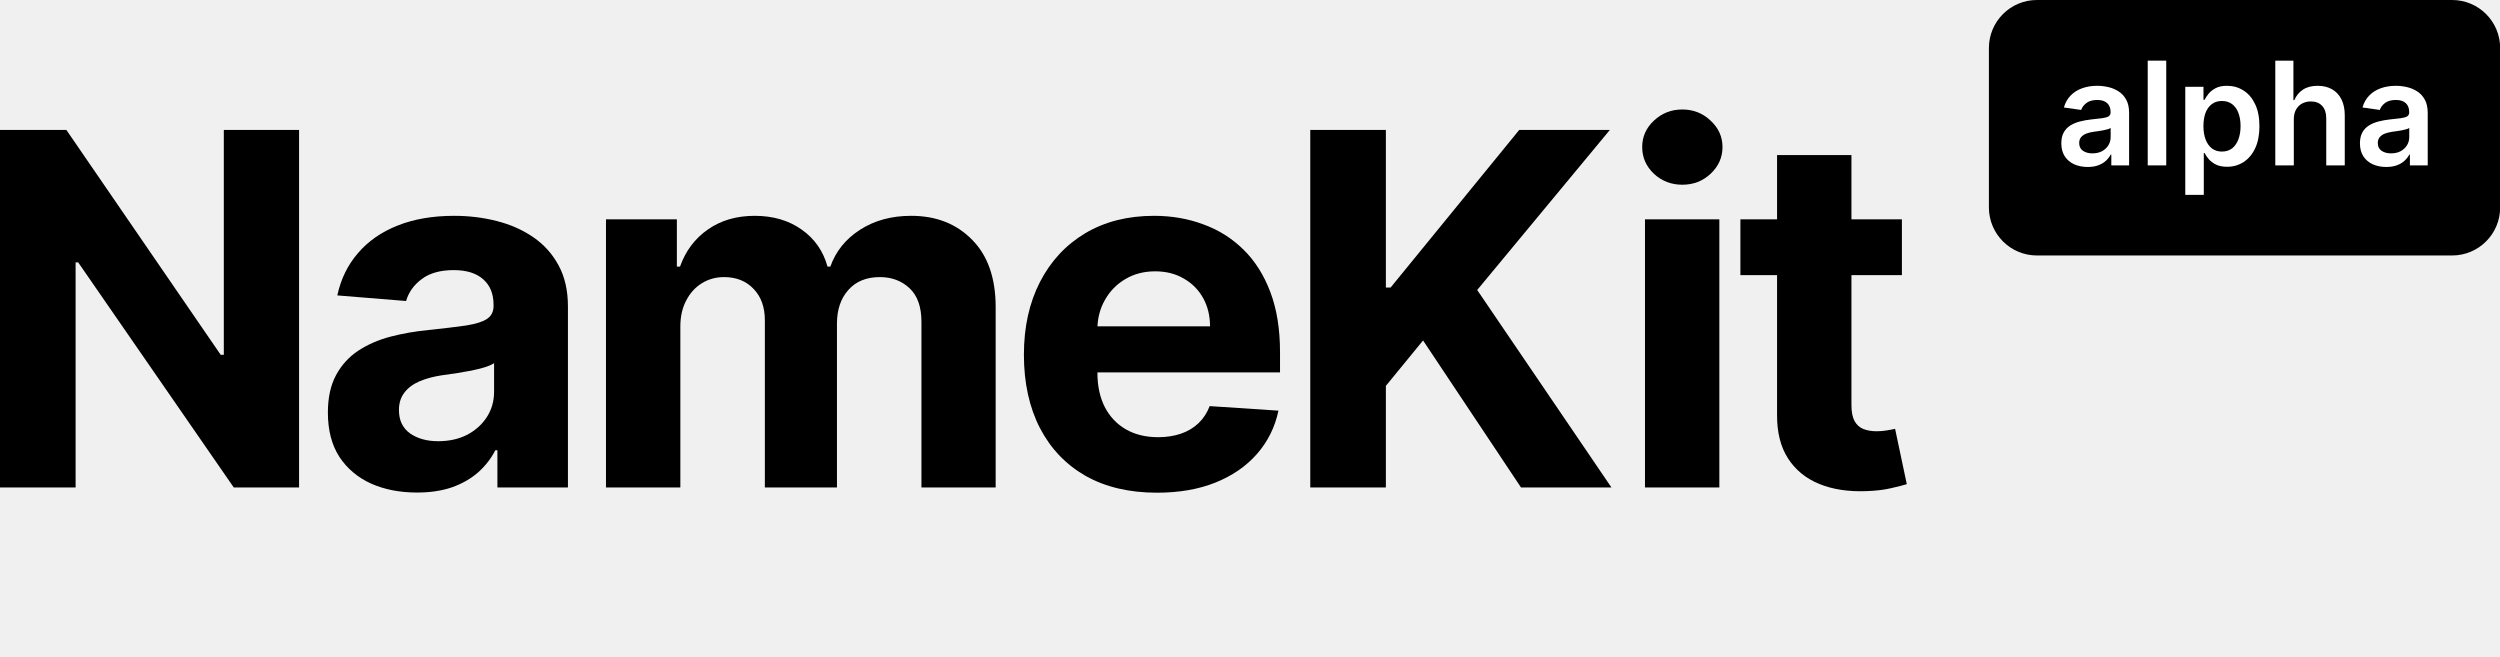
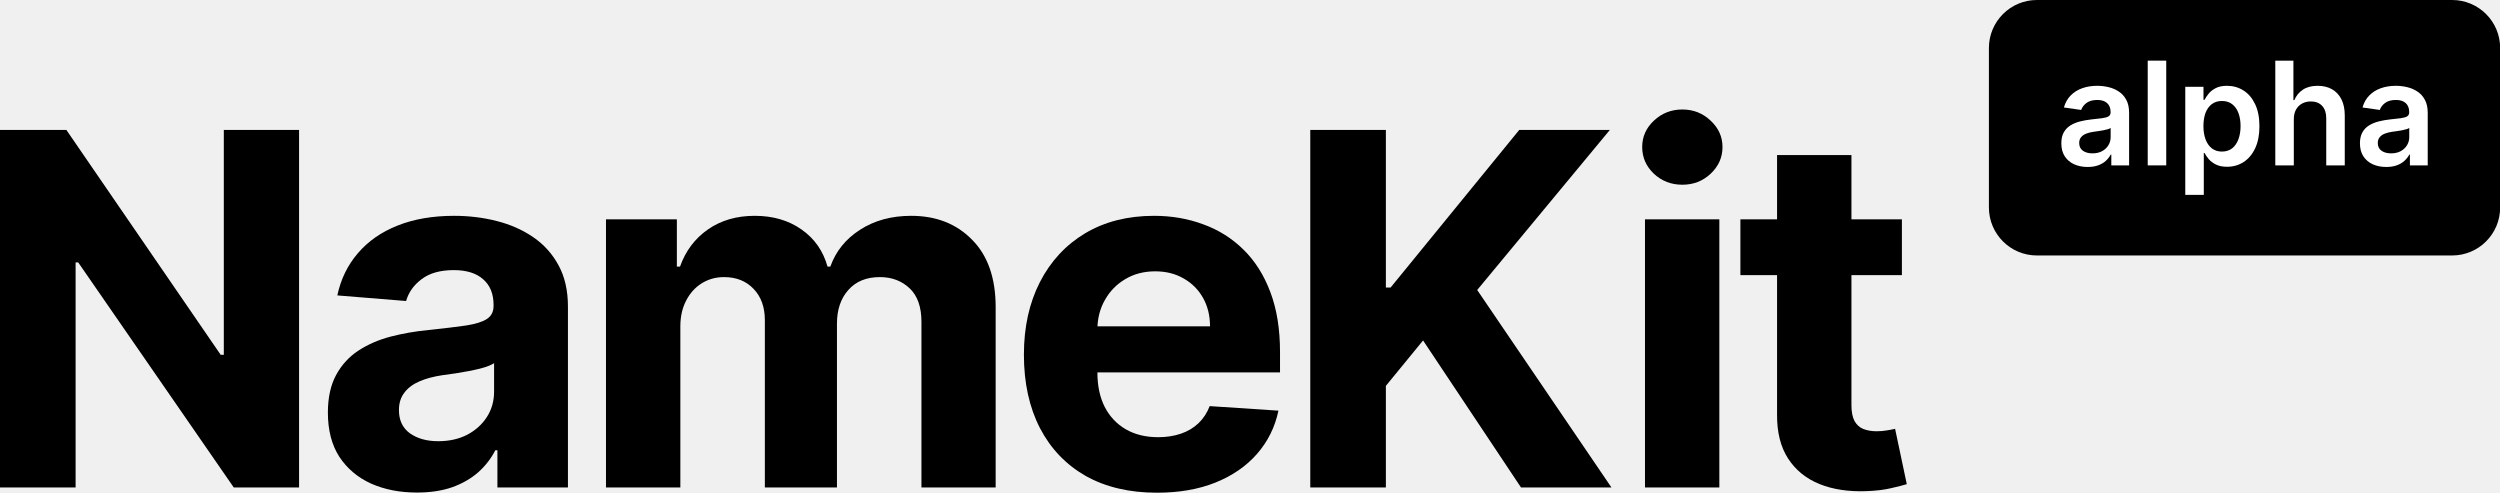
- <svg xmlns="http://www.w3.org/2000/svg" width="137" height="36" viewBox="0 0 137 36" fill="none">
+ <svg xmlns="http://www.w3.org/2000/svg" width="137" height="27" viewBox="0 0 137 27" fill="none">
  <rect x="108.992" width="28.016" height="14" rx="2.631" fill="black" />
  <path d="M130.766 9.15C130.493 9.15 130.247 9.101 130.029 9.004C129.812 8.905 129.64 8.759 129.513 8.567C129.388 8.374 129.325 8.137 129.325 7.855C129.325 7.612 129.37 7.411 129.46 7.252C129.549 7.093 129.672 6.966 129.827 6.871C129.982 6.776 130.157 6.704 130.351 6.655C130.547 6.605 130.75 6.568 130.959 6.546C131.211 6.52 131.416 6.496 131.573 6.476C131.73 6.453 131.844 6.42 131.915 6.375C131.988 6.328 132.024 6.256 132.024 6.159V6.142C132.024 5.931 131.962 5.768 131.836 5.652C131.711 5.536 131.531 5.478 131.295 5.478C131.047 5.478 130.85 5.532 130.704 5.641C130.56 5.749 130.463 5.877 130.413 6.025L129.465 5.89C129.54 5.628 129.663 5.41 129.835 5.234C130.007 5.057 130.217 4.924 130.466 4.836C130.714 4.747 130.989 4.702 131.29 4.702C131.497 4.702 131.704 4.726 131.909 4.775C132.115 4.823 132.303 4.903 132.473 5.016C132.643 5.126 132.779 5.276 132.882 5.467C132.987 5.657 133.039 5.896 133.039 6.182V9.063H132.063V8.471H132.03C131.968 8.591 131.881 8.703 131.769 8.808C131.659 8.911 131.52 8.994 131.352 9.057C131.185 9.119 130.99 9.15 130.766 9.15ZM131.029 8.404C131.233 8.404 131.409 8.364 131.559 8.284C131.708 8.201 131.823 8.093 131.904 7.959C131.986 7.824 132.027 7.677 132.027 7.519V7.011C131.995 7.037 131.941 7.062 131.864 7.084C131.79 7.106 131.706 7.126 131.612 7.143C131.519 7.16 131.426 7.175 131.335 7.188C131.243 7.201 131.164 7.212 131.096 7.221C130.945 7.242 130.81 7.276 130.69 7.322C130.57 7.369 130.476 7.434 130.407 7.519C130.338 7.601 130.303 7.707 130.303 7.838C130.303 8.025 130.371 8.166 130.508 8.261C130.644 8.357 130.818 8.404 131.029 8.404Z" fill="white" />
  <path d="M125.701 6.54V9.063H124.686V3.323H125.679V5.489H125.729C125.83 5.246 125.986 5.055 126.197 4.915C126.41 4.773 126.681 4.702 127.01 4.702C127.309 4.702 127.57 4.764 127.792 4.89C128.014 5.015 128.186 5.198 128.308 5.439C128.431 5.68 128.493 5.974 128.493 6.322V9.063H127.478V6.479C127.478 6.189 127.403 5.964 127.254 5.803C127.106 5.641 126.899 5.559 126.632 5.559C126.452 5.559 126.291 5.599 126.149 5.677C126.009 5.754 125.899 5.865 125.819 6.011C125.74 6.156 125.701 6.333 125.701 6.54Z" fill="white" />
  <path d="M119.753 10.677V4.758H120.751V5.47H120.81C120.862 5.365 120.936 5.254 121.031 5.136C121.127 5.017 121.256 4.915 121.418 4.831C121.581 4.745 121.788 4.702 122.04 4.702C122.373 4.702 122.673 4.787 122.94 4.957C123.209 5.125 123.422 5.374 123.579 5.705C123.738 6.034 123.817 6.438 123.817 6.916C123.817 7.389 123.74 7.79 123.585 8.121C123.43 8.452 123.219 8.704 122.951 8.878C122.684 9.052 122.381 9.139 122.043 9.139C121.797 9.139 121.592 9.097 121.429 9.015C121.267 8.933 121.136 8.834 121.037 8.718C120.94 8.6 120.864 8.489 120.81 8.385H120.768V10.677H119.753ZM120.748 6.91C120.748 7.189 120.788 7.433 120.866 7.642C120.946 7.851 121.061 8.015 121.211 8.132C121.362 8.248 121.545 8.306 121.76 8.306C121.984 8.306 122.172 8.246 122.324 8.127C122.475 8.005 122.589 7.84 122.666 7.631C122.744 7.419 122.783 7.179 122.783 6.91C122.783 6.643 122.745 6.406 122.668 6.198C122.592 5.991 122.478 5.828 122.326 5.711C122.175 5.593 121.986 5.534 121.76 5.534C121.543 5.534 121.359 5.591 121.208 5.705C121.057 5.819 120.942 5.979 120.863 6.184C120.787 6.39 120.748 6.632 120.748 6.91Z" fill="white" />
  <path d="M118.71 3.323V9.063H117.695V3.323H118.71Z" fill="white" />
  <path d="M114.402 9.15C114.129 9.15 113.884 9.101 113.665 9.004C113.448 8.905 113.276 8.759 113.149 8.567C113.024 8.374 112.961 8.137 112.961 7.855C112.961 7.612 113.006 7.411 113.096 7.252C113.186 7.093 113.308 6.966 113.463 6.871C113.618 6.776 113.793 6.704 113.987 6.655C114.183 6.605 114.386 6.568 114.595 6.546C114.848 6.52 115.052 6.496 115.209 6.476C115.366 6.453 115.48 6.42 115.551 6.375C115.624 6.328 115.661 6.256 115.661 6.159V6.142C115.661 5.931 115.598 5.768 115.473 5.652C115.348 5.536 115.167 5.478 114.932 5.478C114.683 5.478 114.486 5.532 114.34 5.641C114.196 5.749 114.099 5.877 114.049 6.025L113.102 5.89C113.176 5.628 113.3 5.41 113.471 5.234C113.643 5.057 113.854 4.924 114.102 4.836C114.351 4.747 114.625 4.702 114.926 4.702C115.134 4.702 115.34 4.726 115.546 4.775C115.751 4.823 115.939 4.903 116.109 5.016C116.279 5.126 116.415 5.276 116.518 5.467C116.623 5.657 116.675 5.896 116.675 6.182V9.063H115.7V8.471H115.666C115.604 8.591 115.518 8.703 115.405 8.808C115.295 8.911 115.156 8.994 114.988 9.057C114.822 9.119 114.626 9.15 114.402 9.15ZM114.665 8.404C114.869 8.404 115.046 8.364 115.195 8.284C115.345 8.201 115.46 8.093 115.54 7.959C115.622 7.824 115.663 7.677 115.663 7.519V7.011C115.632 7.037 115.577 7.062 115.501 7.084C115.426 7.106 115.342 7.126 115.248 7.143C115.155 7.16 115.063 7.175 114.971 7.188C114.879 7.201 114.8 7.212 114.733 7.221C114.581 7.242 114.446 7.276 114.326 7.322C114.207 7.369 114.112 7.434 114.043 7.519C113.974 7.601 113.94 7.707 113.94 7.838C113.94 8.025 114.008 8.166 114.144 8.261C114.281 8.357 114.454 8.404 114.665 8.404Z" fill="white" />
  <path d="M104.224 12.018V15.079H95.374V12.018H104.224ZM97.383 8.497H101.459V22.198C101.459 22.574 101.516 22.867 101.631 23.078C101.746 23.282 101.905 23.425 102.11 23.508C102.32 23.591 102.562 23.633 102.837 23.633C103.028 23.633 103.219 23.617 103.411 23.585C103.602 23.547 103.749 23.518 103.851 23.499L104.492 26.532C104.288 26.595 104.001 26.669 103.631 26.752C103.261 26.841 102.811 26.895 102.282 26.914C101.3 26.952 100.438 26.822 99.699 26.522C98.965 26.222 98.394 25.756 97.986 25.125C97.578 24.494 97.377 23.696 97.383 22.733V8.497Z" fill="black" />
  <path d="M90.145 26.713V12.018H94.22V26.713H90.145ZM92.192 10.123C91.586 10.123 91.066 9.923 90.633 9.521C90.205 9.113 89.992 8.625 89.992 8.057C89.992 7.496 90.205 7.014 90.633 6.612C91.066 6.204 91.586 6 92.192 6C92.798 6 93.315 6.204 93.742 6.612C94.176 7.014 94.393 7.496 94.393 8.057C94.393 8.625 94.176 9.113 93.742 9.521C93.315 9.923 92.798 10.123 92.192 10.123Z" fill="black" />
  <path d="M71.803 26.713V7.119H75.946V15.758H76.204L83.255 7.119H88.221L80.95 15.892L88.307 26.713H83.351L77.984 18.657L75.946 21.145V26.713H71.803Z" fill="black" />
  <path d="M63.4 27C61.889 27 60.587 26.694 59.497 26.082C58.413 25.463 57.577 24.589 56.99 23.46C56.404 22.325 56.11 20.983 56.11 19.433C56.11 17.921 56.404 16.594 56.99 15.453C57.577 14.311 58.403 13.421 59.468 12.783C60.54 12.146 61.796 11.827 63.238 11.827C64.207 11.827 65.11 11.983 65.945 12.296C66.787 12.602 67.521 13.064 68.146 13.683C68.777 14.301 69.268 15.079 69.619 16.017C69.97 16.948 70.145 18.039 70.145 19.289V20.408H57.736V17.883H66.309C66.309 17.296 66.181 16.776 65.926 16.323C65.671 15.87 65.317 15.516 64.864 15.261C64.418 15 63.898 14.869 63.305 14.869C62.686 14.869 62.137 15.012 61.659 15.3C61.187 15.58 60.817 15.96 60.549 16.438C60.281 16.91 60.144 17.436 60.138 18.017V20.418C60.138 21.145 60.272 21.773 60.54 22.303C60.814 22.832 61.2 23.24 61.697 23.527C62.195 23.814 62.785 23.958 63.467 23.958C63.92 23.958 64.335 23.894 64.711 23.767C65.087 23.639 65.409 23.448 65.677 23.192C65.945 22.937 66.149 22.625 66.29 22.255L70.059 22.504C69.868 23.409 69.475 24.2 68.882 24.876C68.296 25.546 67.537 26.069 66.605 26.445C65.68 26.815 64.612 27 63.4 27Z" fill="black" />
  <path d="M33.208 26.713V12.018H37.092V14.611H37.264C37.57 13.75 38.081 13.07 38.795 12.573C39.509 12.075 40.364 11.827 41.359 11.827C42.367 11.827 43.224 12.079 43.932 12.582C44.64 13.08 45.112 13.756 45.348 14.611H45.502C45.801 13.769 46.343 13.096 47.128 12.592C47.919 12.082 48.853 11.827 49.931 11.827C51.302 11.827 52.415 12.264 53.27 13.137C54.131 14.005 54.562 15.236 54.562 16.83V26.713H50.495V17.634C50.495 16.817 50.279 16.205 49.845 15.797C49.411 15.389 48.869 15.185 48.218 15.185C47.479 15.185 46.901 15.421 46.487 15.893C46.072 16.358 45.865 16.974 45.865 17.739V26.713H41.914V17.548C41.914 16.827 41.706 16.253 41.292 15.826C40.884 15.398 40.345 15.185 39.675 15.185C39.222 15.185 38.814 15.3 38.45 15.529C38.093 15.752 37.809 16.068 37.599 16.476C37.389 16.878 37.283 17.35 37.283 17.892V26.713H33.208Z" fill="black" />
  <path d="M22.848 26.991C21.91 26.991 21.074 26.828 20.341 26.503C19.607 26.171 19.027 25.683 18.6 25.039C18.179 24.388 17.968 23.578 17.968 22.609C17.968 21.793 18.118 21.107 18.418 20.552C18.718 19.997 19.126 19.551 19.642 19.212C20.159 18.875 20.746 18.619 21.403 18.447C22.066 18.275 22.761 18.154 23.488 18.084C24.343 17.994 25.032 17.911 25.555 17.835C26.078 17.752 26.457 17.631 26.694 17.471C26.93 17.312 27.047 17.076 27.047 16.763V16.706C27.047 16.1 26.856 15.631 26.473 15.3C26.097 14.968 25.561 14.802 24.866 14.802C24.133 14.802 23.549 14.965 23.115 15.29C22.682 15.609 22.395 16.011 22.254 16.495L18.485 16.189C18.676 15.296 19.052 14.525 19.614 13.874C20.175 13.217 20.899 12.713 21.785 12.362C22.678 12.005 23.712 11.827 24.885 11.827C25.702 11.827 26.483 11.922 27.229 12.114C27.982 12.305 28.648 12.602 29.229 13.003C29.816 13.405 30.278 13.922 30.616 14.553C30.954 15.178 31.123 15.928 31.123 16.802V26.713H27.258V24.675H27.143C26.907 25.135 26.591 25.54 26.196 25.89C25.8 26.235 25.325 26.506 24.77 26.704C24.216 26.895 23.575 26.991 22.848 26.991ZM24.015 24.178C24.614 24.178 25.144 24.06 25.603 23.824C26.062 23.581 26.422 23.256 26.684 22.848C26.945 22.44 27.076 21.977 27.076 21.461V19.901C26.949 19.984 26.773 20.061 26.55 20.131C26.333 20.195 26.087 20.255 25.813 20.313C25.539 20.364 25.265 20.412 24.991 20.456C24.716 20.494 24.468 20.53 24.244 20.561C23.766 20.632 23.348 20.743 22.991 20.896C22.634 21.049 22.356 21.257 22.159 21.518C21.961 21.773 21.862 22.092 21.862 22.475C21.862 23.03 22.063 23.454 22.465 23.747C22.873 24.034 23.39 24.178 24.015 24.178Z" fill="black" />
  <path d="M16.389 7.119V26.713H12.81L4.286 14.381H4.143V26.713H6.10352e-05V7.119H3.636L12.093 19.442H12.265V7.119H16.389Z" fill="black" />
</svg>
